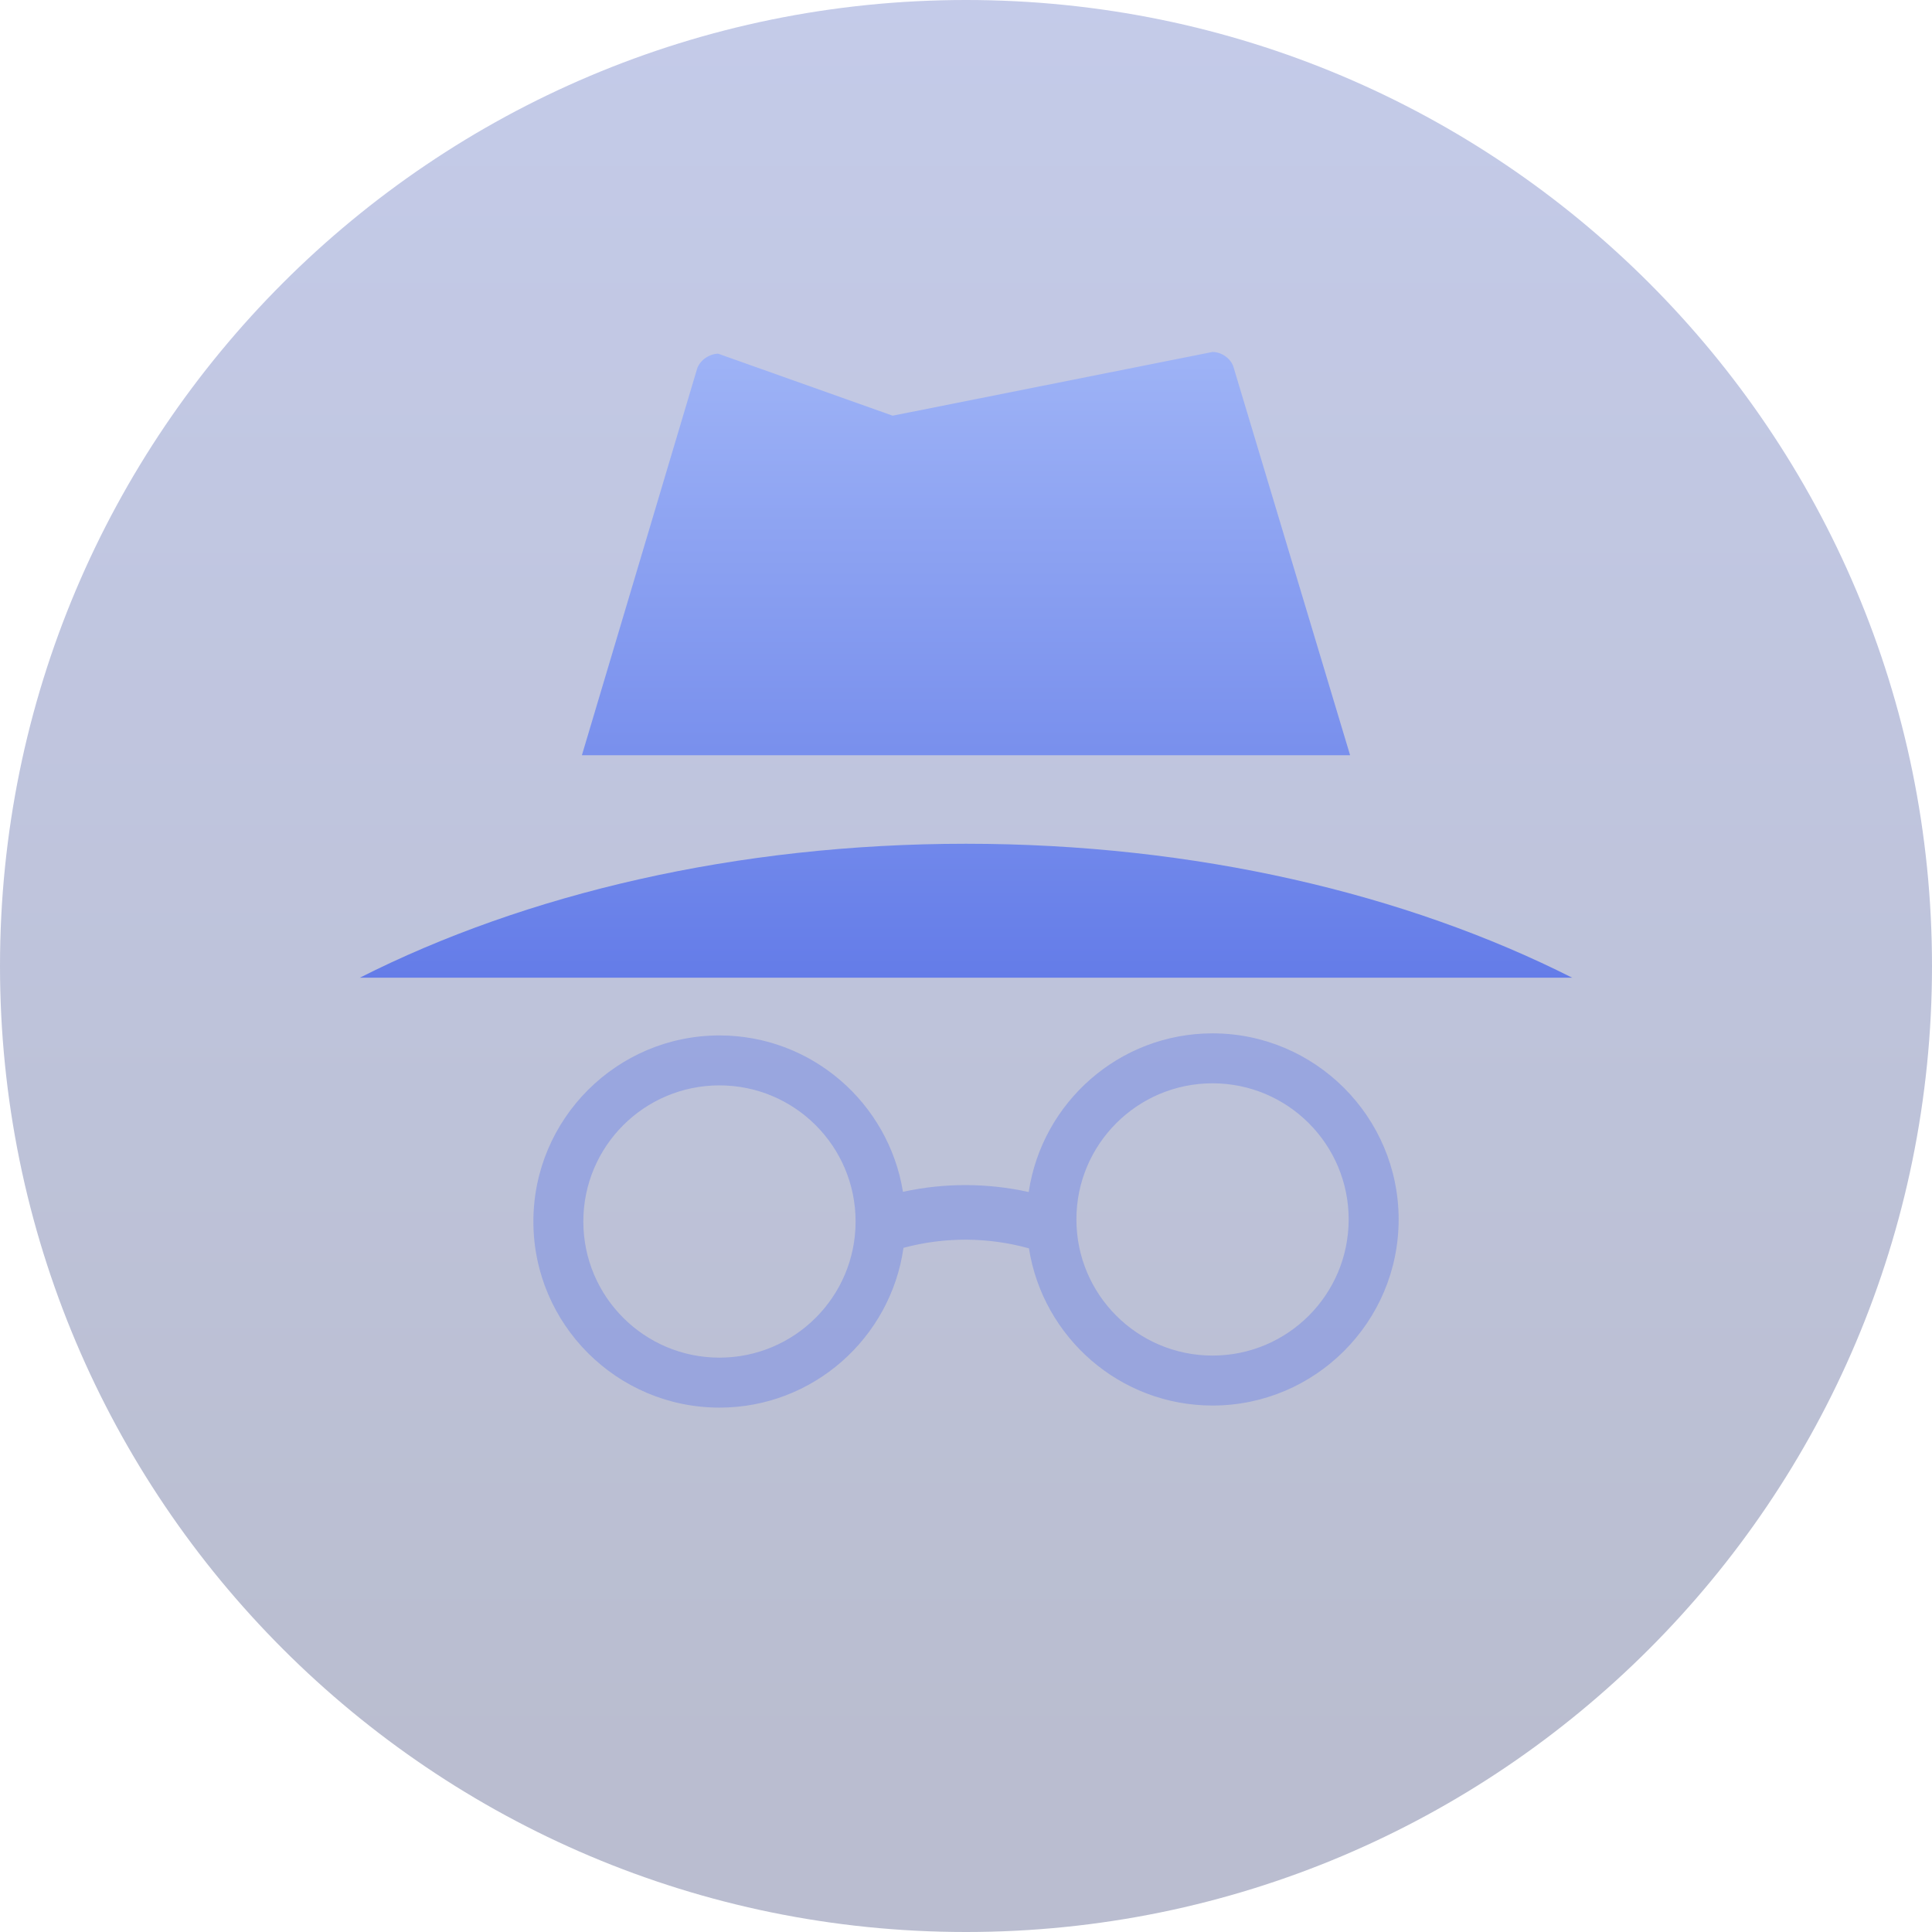
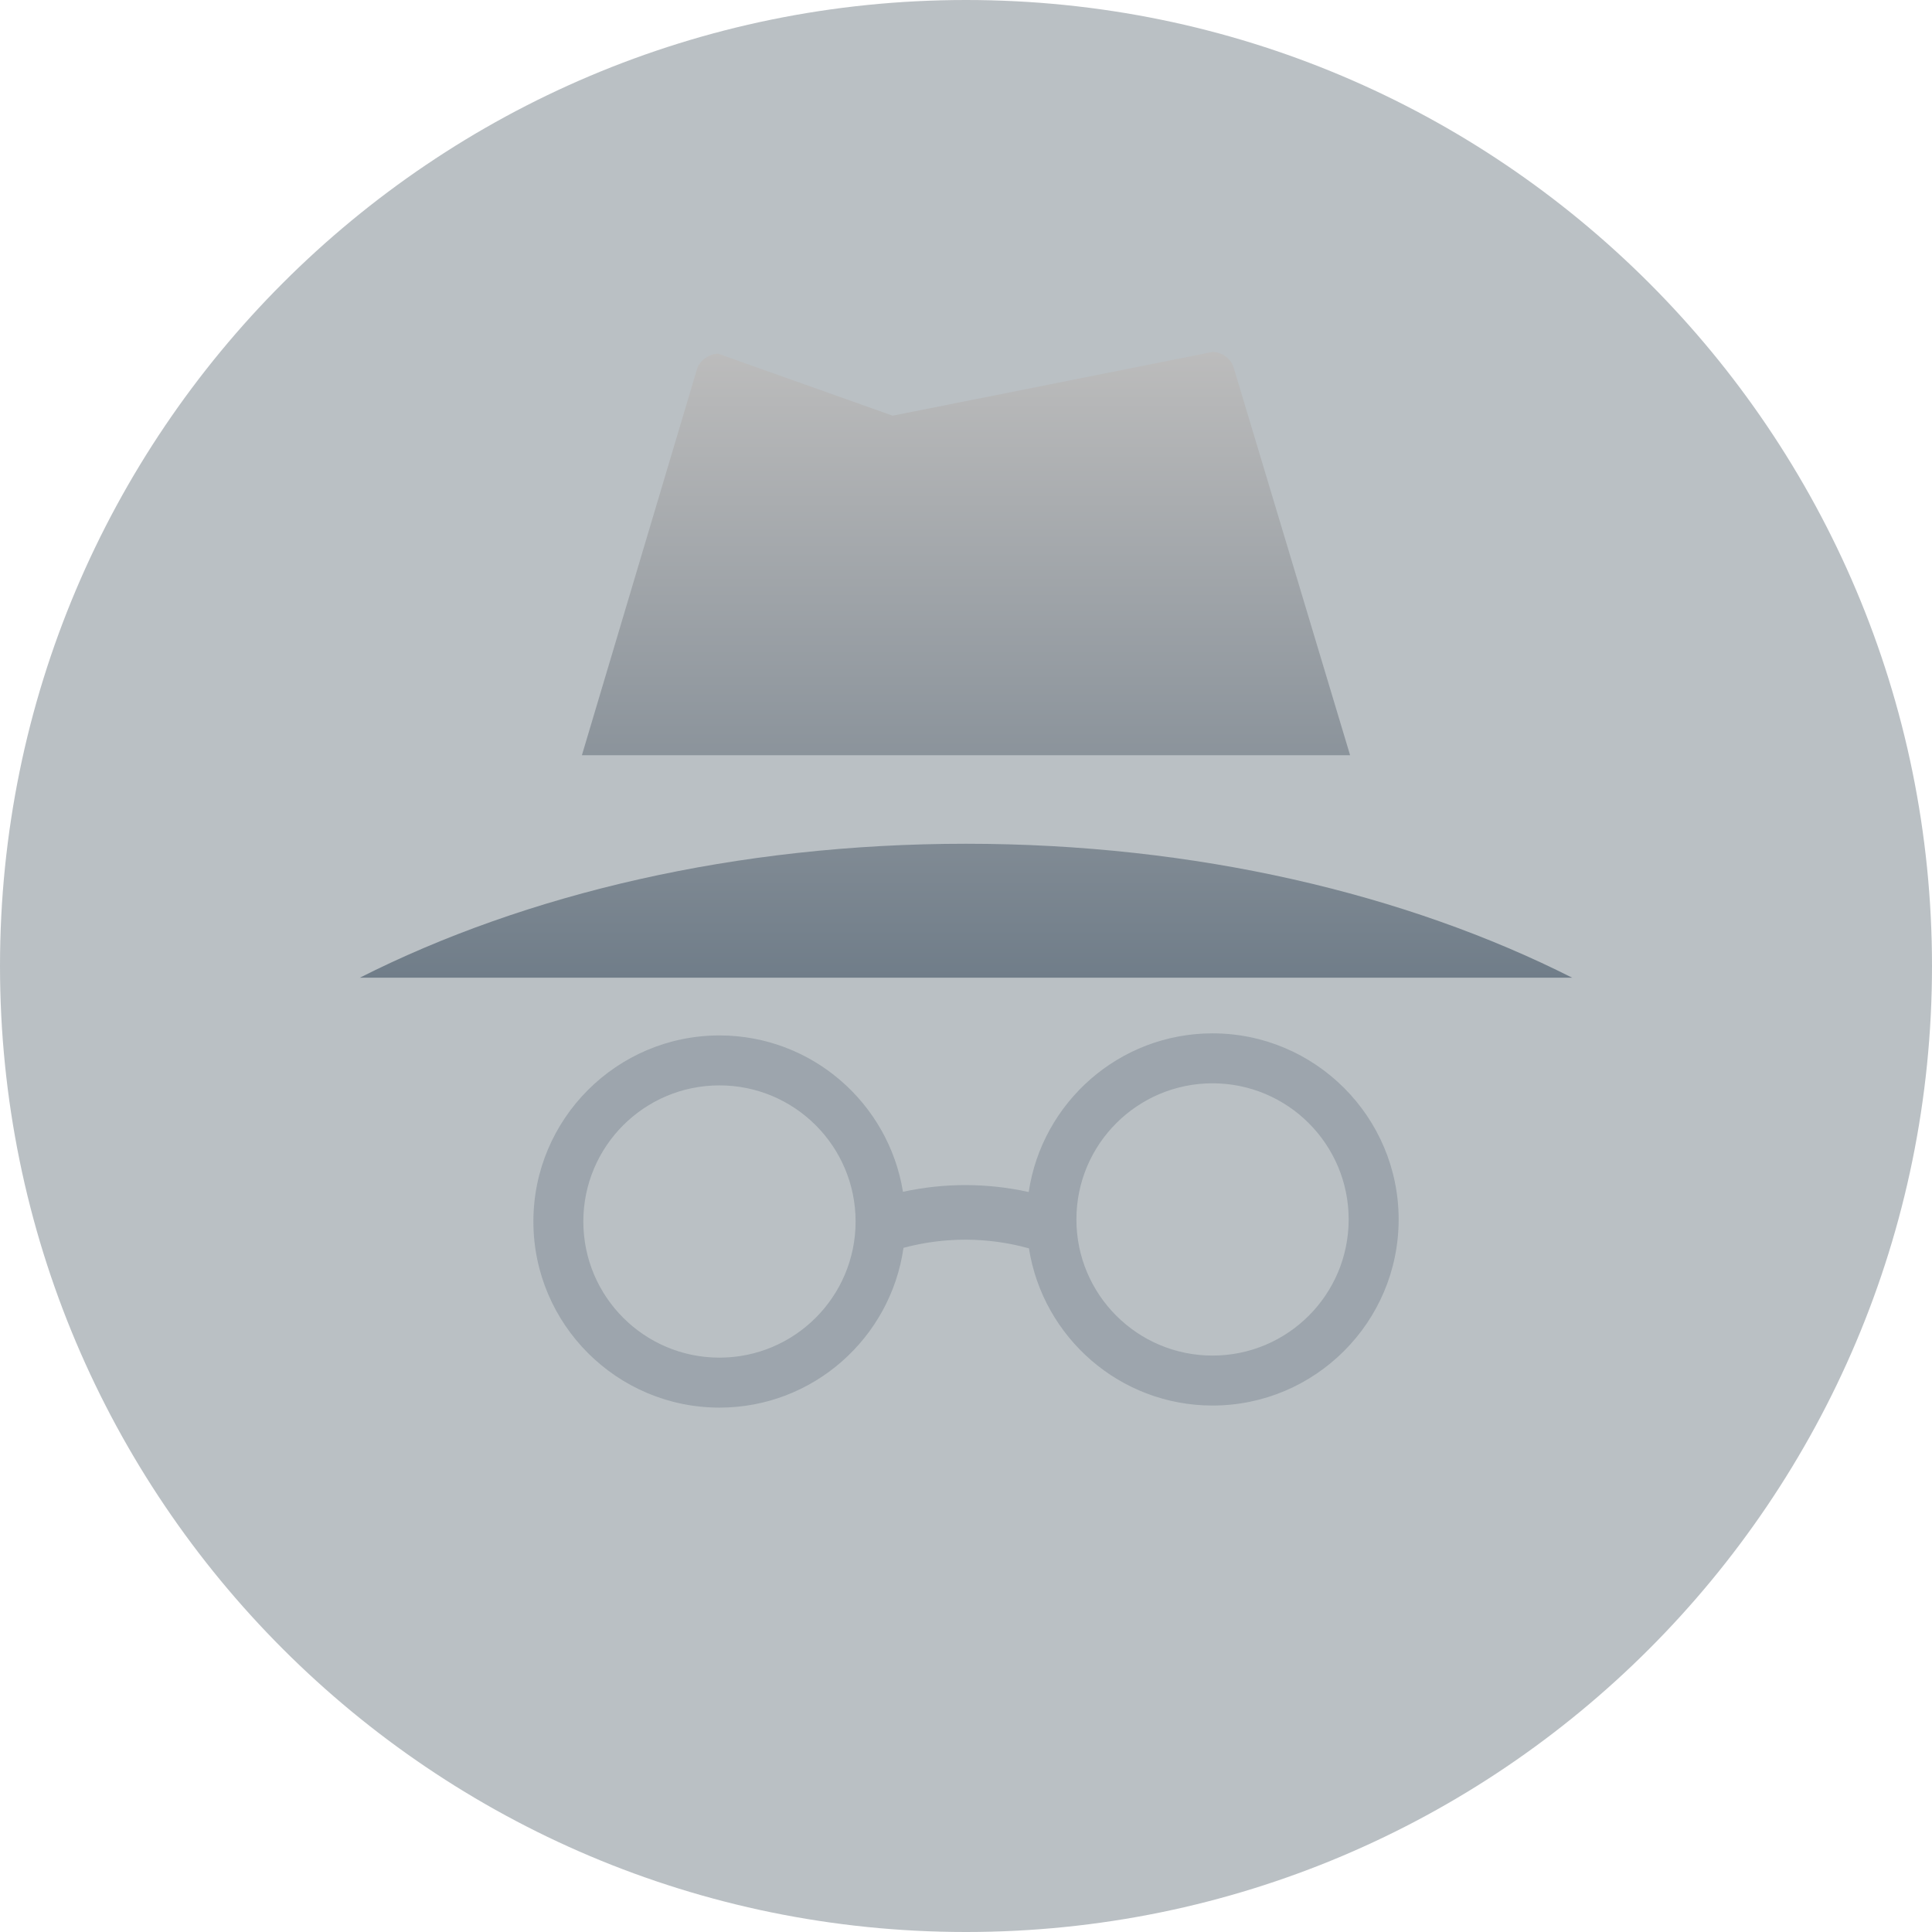
<svg xmlns="http://www.w3.org/2000/svg" width="247px" height="247px" viewBox="0 0 247 247" version="1.1">
  <defs>
    <linearGradient x1="50%" y1="0%" x2="50%" y2="89.467%" id="linearGradient-1">
-       <stop stop-color="#3950B5" offset="0%" />
-       <stop stop-color="#162360" offset="100%" />
+       <stop stop-color="#192C3A" offset="0%" />
+       <stop stop-color="#192C3A" offset="100%" />
    </linearGradient>
    <linearGradient x1="50%" y1="0%" x2="50%" y2="100%" id="linearGradient-2">
-       <stop stop-color="#9EB3F6" offset="0%" />
-       <stop stop-color="#647CE8" offset="100%" />
+       <stop stop-color="#BCBCBC" offset="0%" />
+       <stop stop-color="#707D89" offset="100%" />
    </linearGradient>
  </defs>
-   <g id="Onboarding" stroke="none" stroke-width="1" fill="none" fill-rule="evenodd">
-     <g id="0.5.a.1-–-Backup-Warning" transform="translate(-64, -210)">
-       <g id="being-watched" transform="translate(64, 210)">
-         <path d="M123.5,247 C191.707,247 247,191.707 247,123.5 C247,55.293 191.707,1.42108547e-14 123.5,1.42108547e-14 C55.293,1.42108547e-14 1.42108547e-14,55.293 1.42108547e-14,123.5 C1.42108547e-14,191.707 55.293,247 123.5,247 Z" id="Oval-2" fill="url(#linearGradient-1)" opacity="0.3" />
-         <path d="M157.694,46.911 C157.371,45.845 156.161,44.981 155.003,45 L114.123,53.144 L91.811,45.216 C90.649,45.236 89.438,46.102 89.115,47.17 L74.393,96.557 L172.607,96.557 L157.694,46.911 L157.694,46.911 Z M123.5,107.872 C94.153,107.872 67.193,114.28 46,124.998 L201,124.998 C179.786,114.28 152.847,107.872 123.5,107.872 L123.5,107.872 Z" id="Shape" fill="url(#linearGradient-2)" />
-         <path d="M155.019,132.111 C143.095,132.111 133.22,140.939 131.517,152.397 C126.221,151.223 120.739,151.215 115.441,152.37 C113.613,141.056 103.806,132.377 91.983,132.377 C78.865,132.377 68.192,143.05 68.192,156.168 C68.192,169.285 78.863,179.959 91.983,179.959 C103.956,179.959 113.865,171.058 115.508,159.531 C120.765,158.12 126.299,158.141 131.547,159.597 C133.33,170.963 143.162,179.693 155.021,179.693 C168.138,179.693 178.812,169.022 178.812,155.902 C178.808,142.784 168.137,132.111 155.019,132.111 Z M91.981,173.57 C82.369,173.57 74.577,165.778 74.577,156.166 C74.577,146.554 82.369,138.762 91.981,138.762 C101.593,138.762 109.385,146.554 109.385,156.166 C109.385,165.778 101.593,173.57 91.981,173.57 Z M155.019,173.306 C145.407,173.306 137.615,165.515 137.615,155.902 C137.615,146.29 145.407,138.498 155.019,138.498 C164.631,138.498 172.423,146.29 172.423,155.902 C172.421,165.515 164.63,173.306 155.019,173.306 Z" id="Combined-Shape" fill="#647CE8" opacity="0.4" />
+   <g id="Page-1" stroke="none" stroke-width="1" fill="none" fill-rule="evenodd">
+     <g id="backup-warning" fill-rule="nonzero">
+       <g id="Onboarding">
+         <g id="0.5.a.1-–-Backup-Warning">
+           <g id="being-watched">
+             <path d="M123.5,247 C191.707,247 247,191.707 247,123.5 C247,55.293 191.707,1.42108547e-14 123.5,1.42108547e-14 C55.293,1.42108547e-14 1.42108547e-14,55.293 1.42108547e-14,123.5 C1.42108547e-14,191.707 55.293,247 123.5,247 Z" id="Oval-2" fill="url(#linearGradient-1)" opacity="0.3" />
+             <path d="M157.694,46.911 C157.371,45.845 156.161,44.981 155.003,45 L114.123,53.144 L91.811,45.216 C90.649,45.236 89.438,46.102 89.115,47.17 L74.393,96.557 L172.607,96.557 L157.694,46.911 L157.694,46.911 Z M123.5,107.872 C94.153,107.872 67.193,114.28 46,124.998 L201,124.998 C179.786,114.28 152.847,107.872 123.5,107.872 L123.5,107.872 Z" id="Shape" fill="url(#linearGradient-2)" />
+             <path d="M155.019,132.111 C143.095,132.111 133.22,140.939 131.517,152.397 C126.221,151.223 120.739,151.215 115.441,152.37 C113.613,141.056 103.806,132.377 91.983,132.377 C78.865,132.377 68.192,143.05 68.192,156.168 C68.192,169.285 78.863,179.959 91.983,179.959 C103.956,179.959 113.865,171.058 115.508,159.531 C120.765,158.12 126.299,158.141 131.547,159.597 C133.33,170.963 143.162,179.693 155.021,179.693 C168.138,179.693 178.812,169.022 178.812,155.902 C178.808,142.784 168.137,132.111 155.019,132.111 Z M91.981,173.57 C82.369,173.57 74.577,165.778 74.577,156.166 C74.577,146.554 82.369,138.762 91.981,138.762 C101.593,138.762 109.385,146.554 109.385,156.166 C109.385,165.778 101.593,173.57 91.981,173.57 Z M155.019,173.306 C145.407,173.306 137.615,165.515 137.615,155.902 C137.615,146.29 145.407,138.498 155.019,138.498 C164.631,138.498 172.423,146.29 172.423,155.902 C172.421,165.515 164.63,173.306 155.019,173.306 Z" id="Combined-Shape" fill="#707D89" opacity="0.4" />
+           </g>
+         </g>
      </g>
    </g>
  </g>
</svg>
